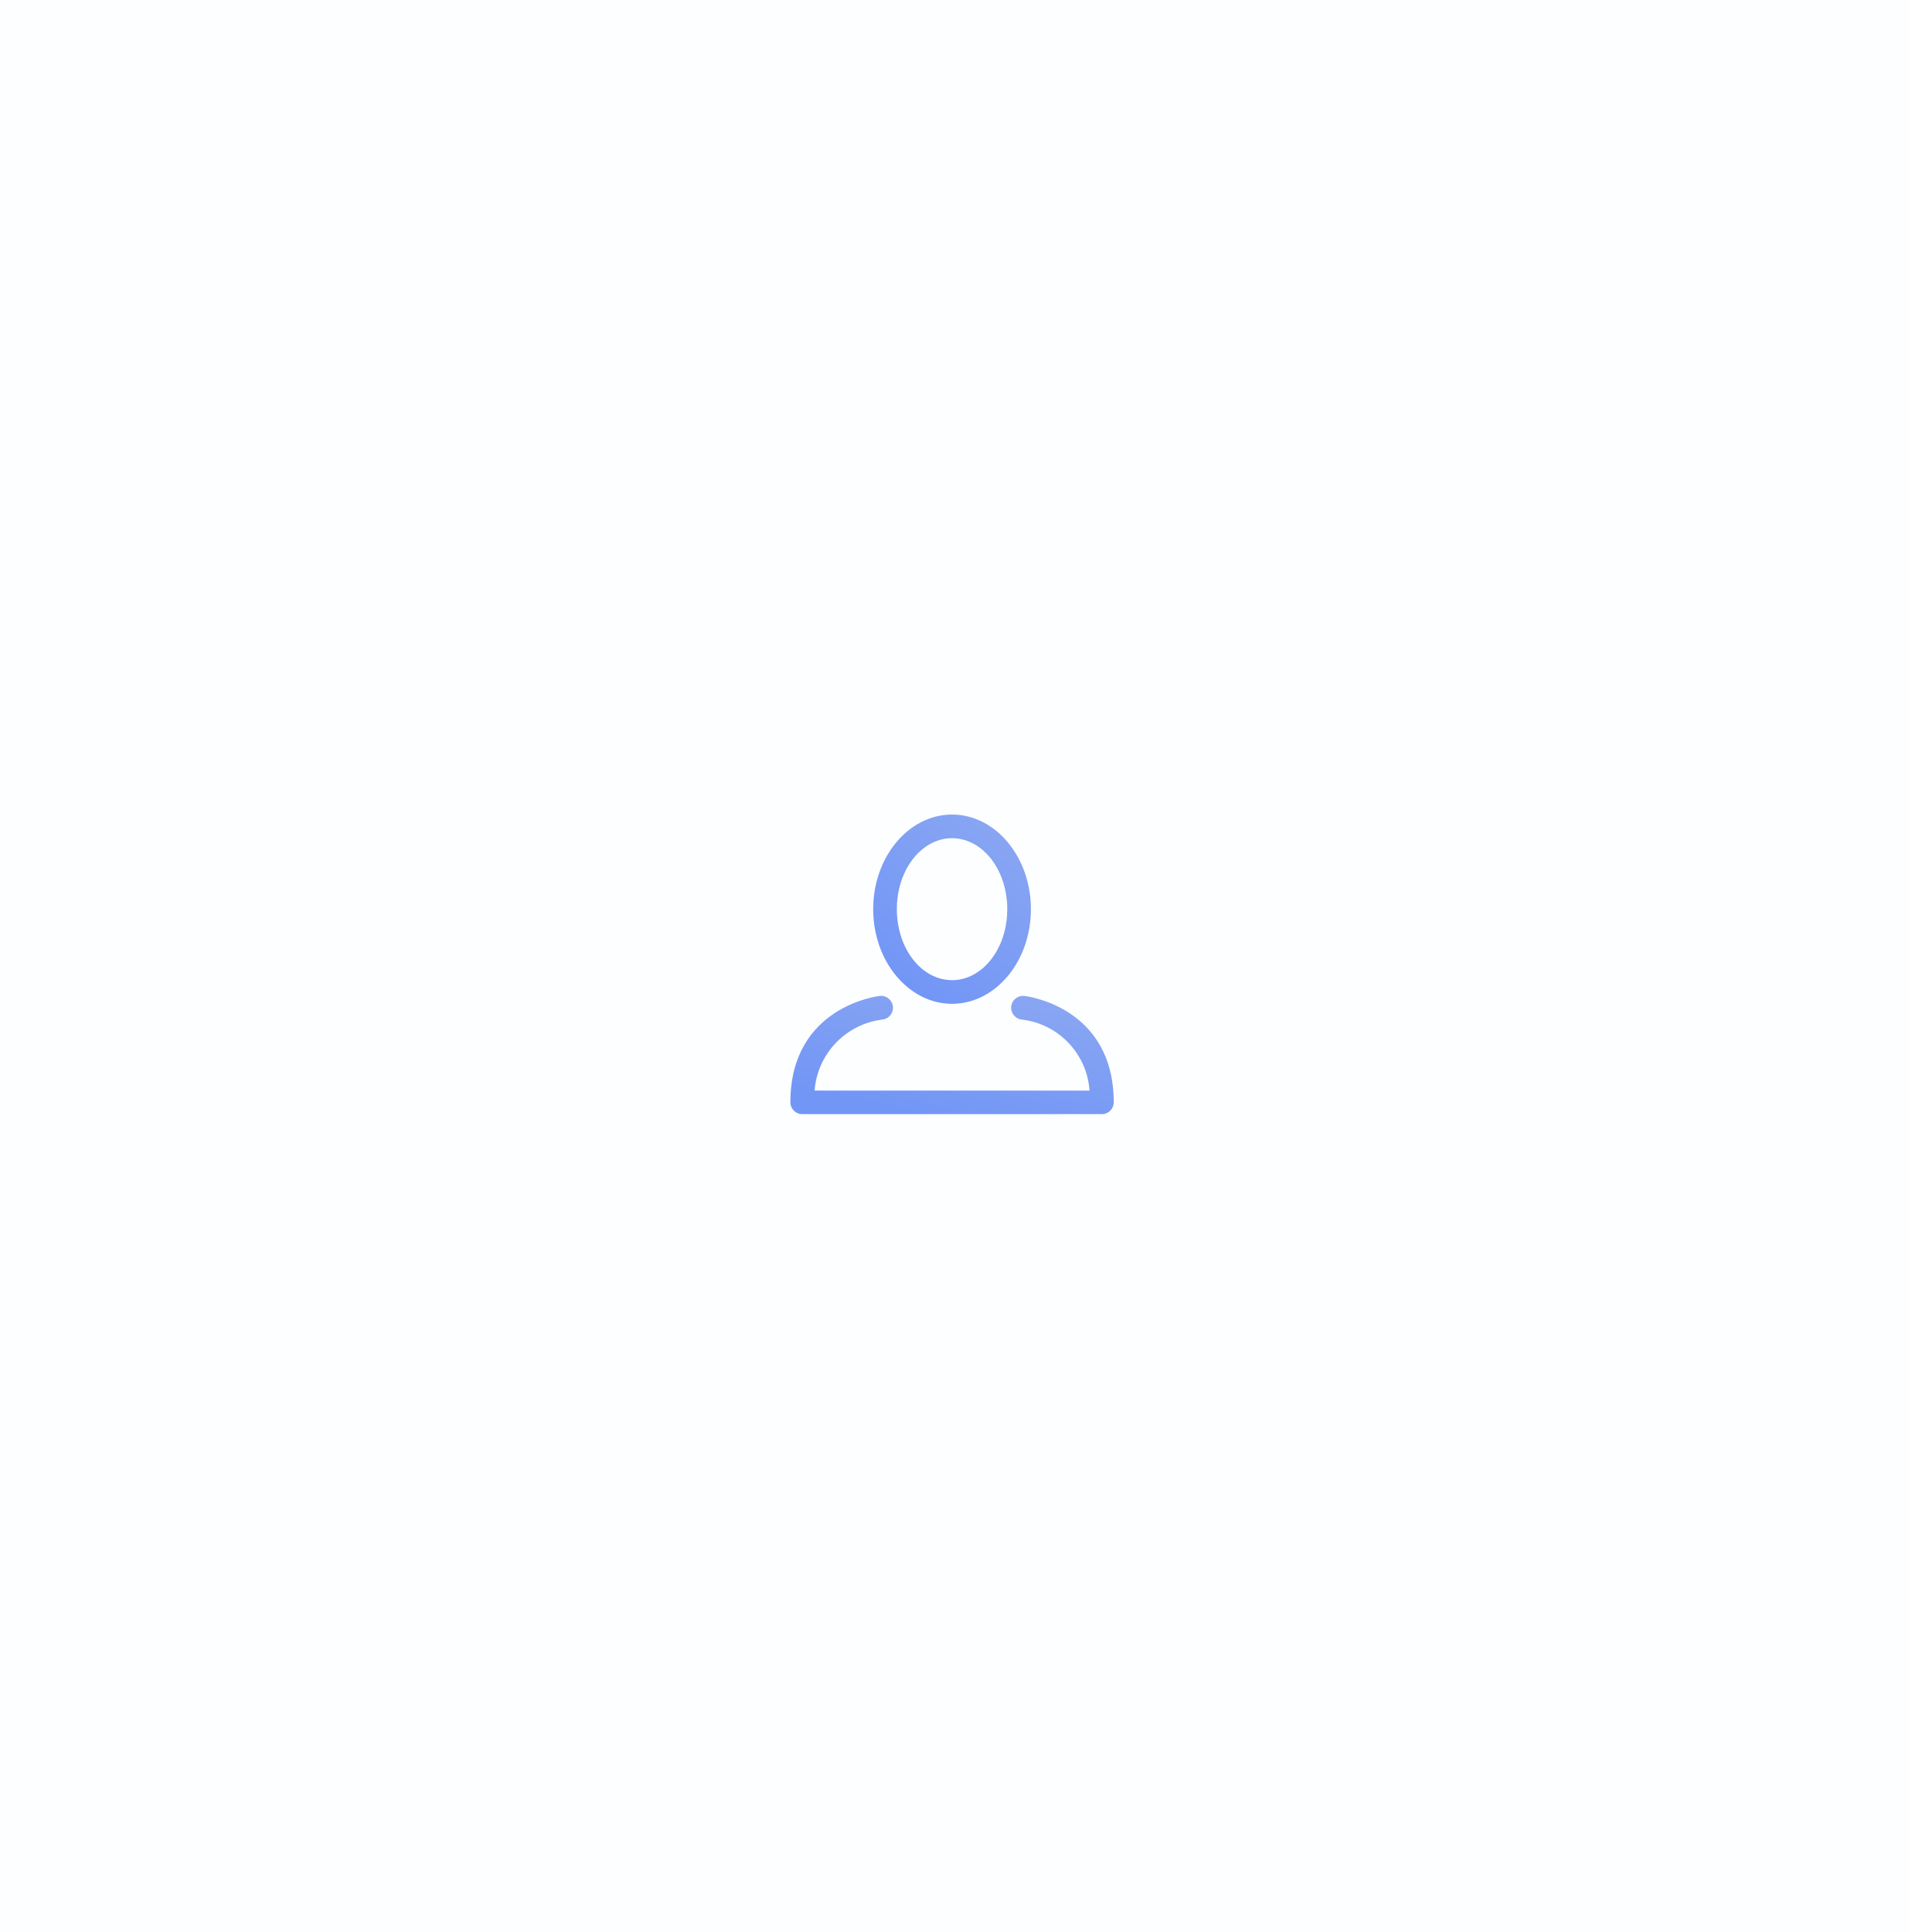
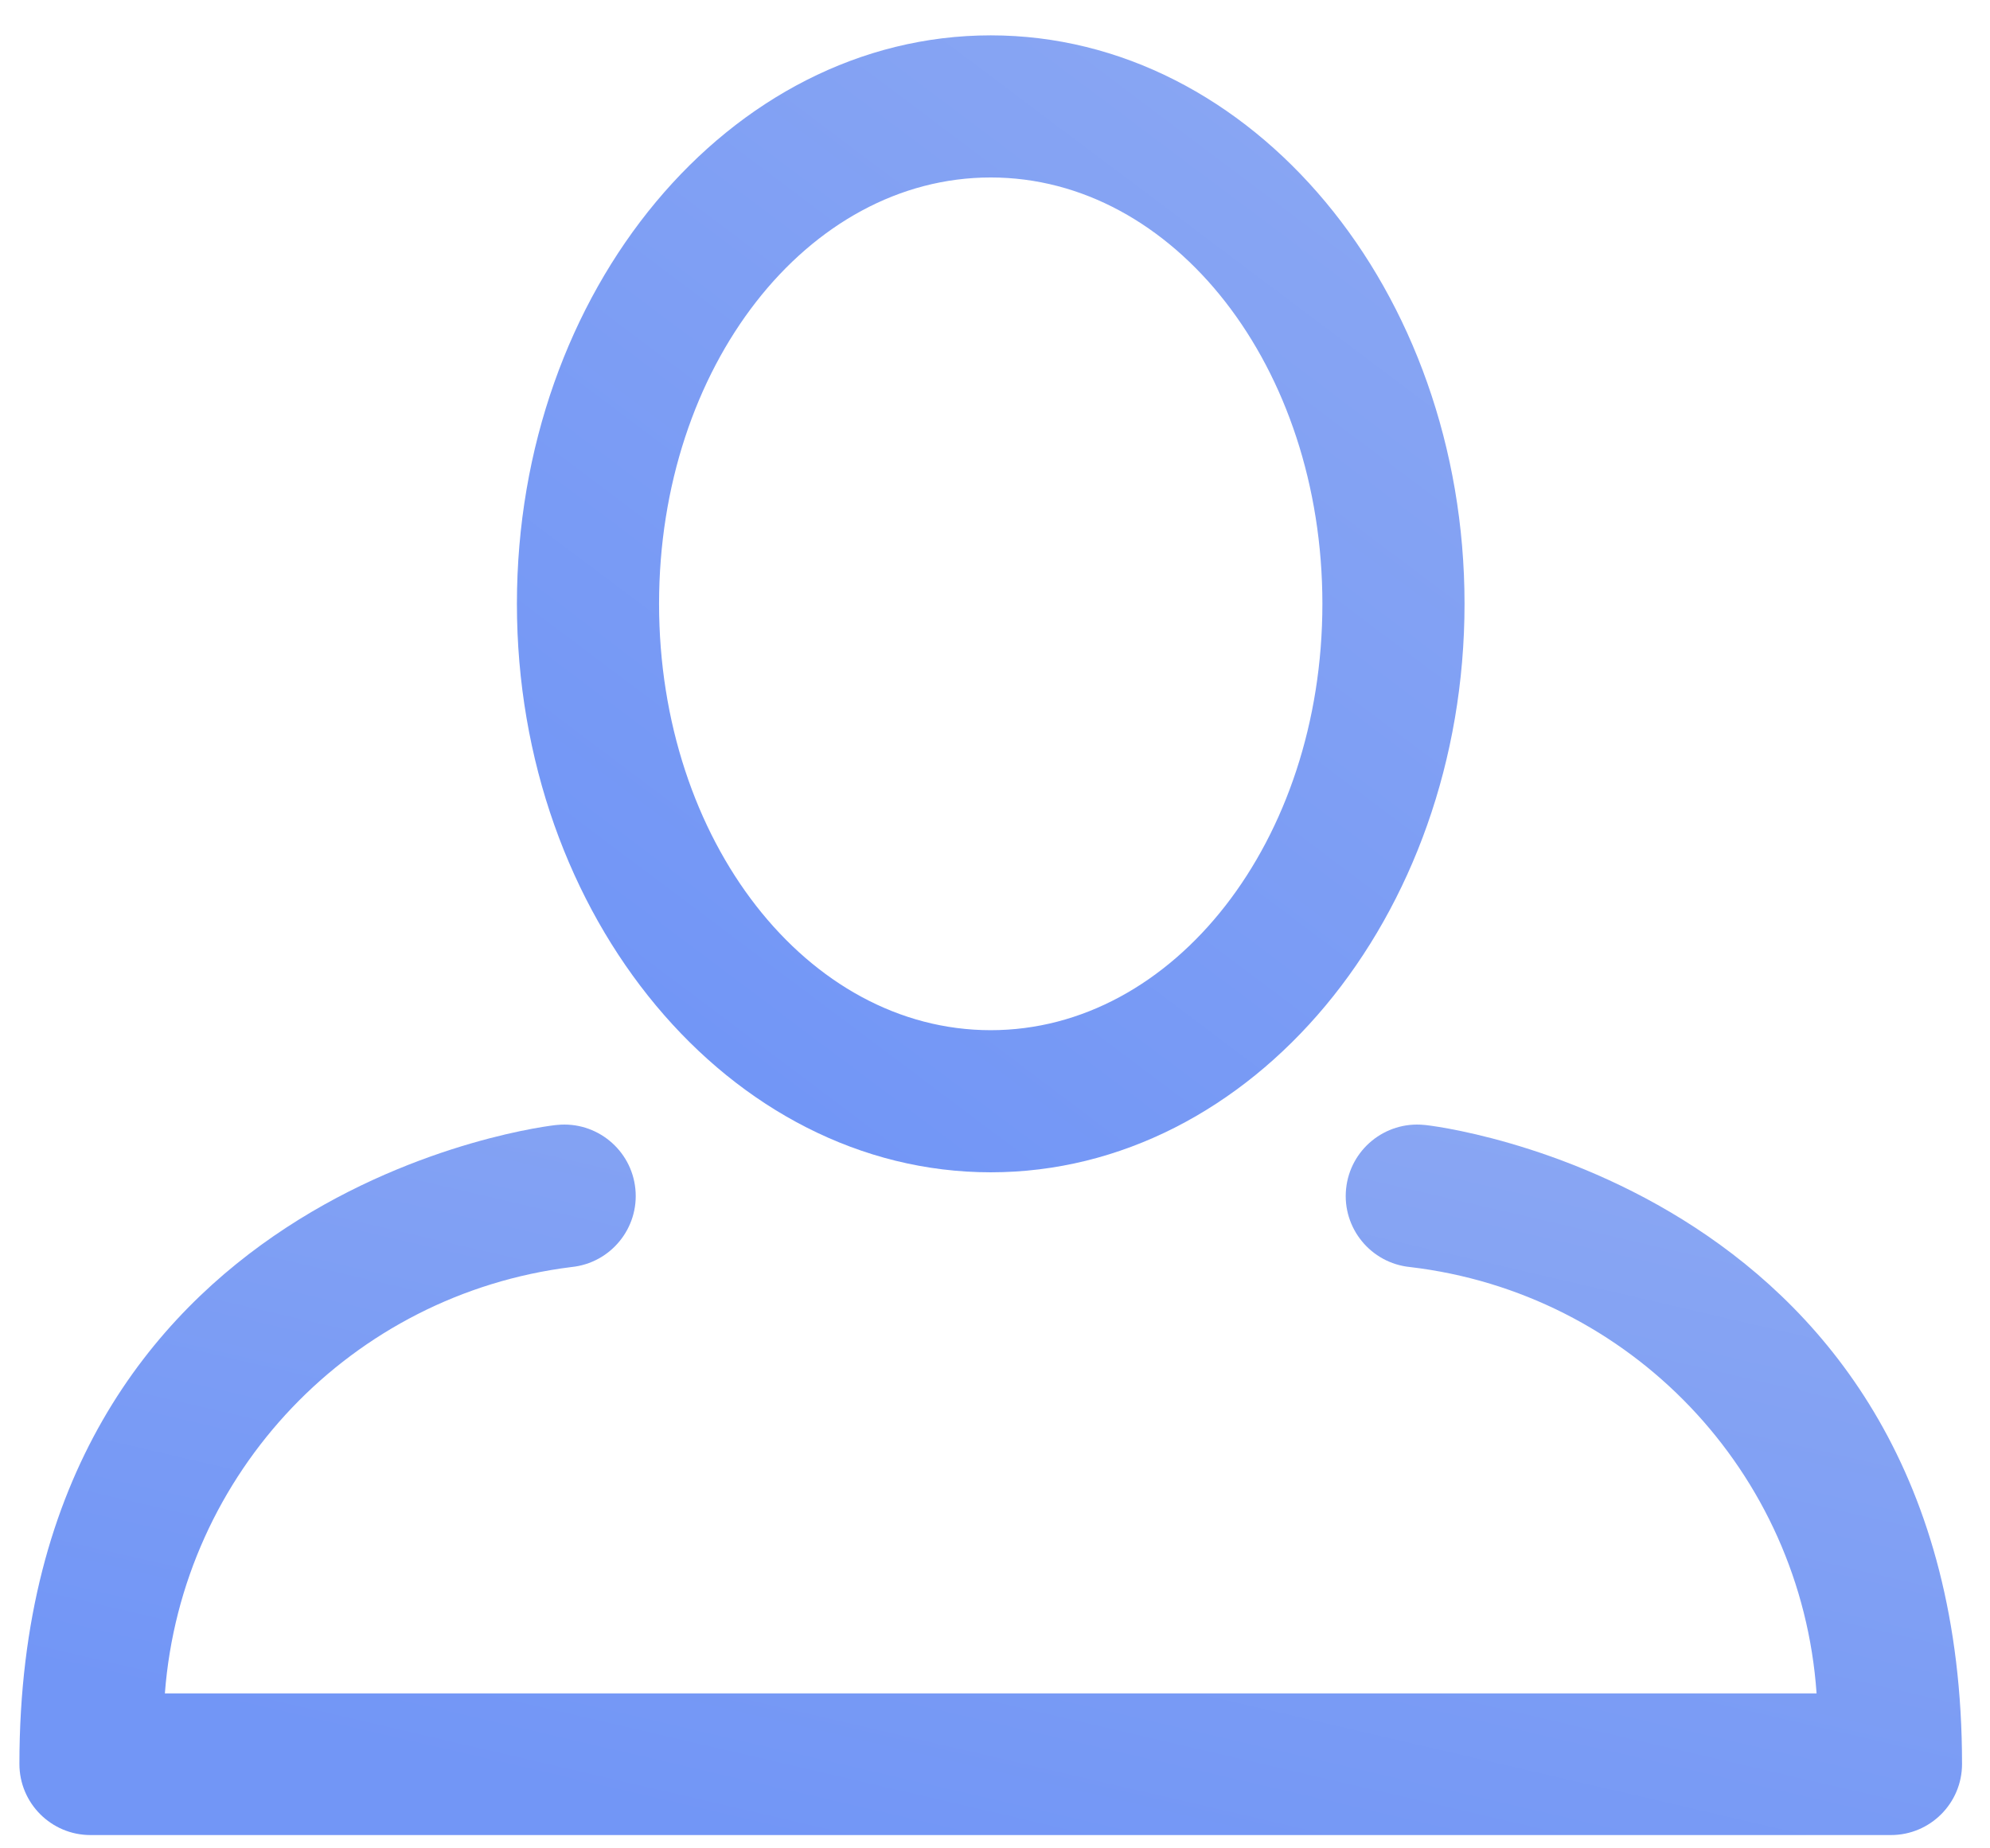
- <svg xmlns="http://www.w3.org/2000/svg" width="242px" height="245px" viewBox="0 0 242 245" version="1.1">
+ <svg xmlns="http://www.w3.org/2000/svg" width="42px" height="39px" viewBox="0 0 42 39" version="1.1">
  <defs>
    <linearGradient x1="100%" y1="0%" x2="37.178%" y2="100%" id="linearGradient-1">
      <stop stop-color="#8CA8F2" offset="0%" />
      <stop stop-color="#7296F6" offset="100%" />
    </linearGradient>
  </defs>
-   <g id="Page-1" stroke="none" stroke-width="1" fill="none" fill-rule="evenodd">
-     <g id="ProjectOne" transform="translate(-38, -1722.071)">
-       <rect fill="#FDFEFF" x="0" y="0" width="1440" height="5550" />
-       <g id="Scroll" transform="translate(0, 796.3533)" fill="url(#linearGradient-1)">
-         <g id="FeatureTwo" transform="translate(136, 842.3643)">
-           <g id="FeatureContentTwo" transform="translate(0, 83.5)">
-             <g id="UserIcon" transform="translate(2, 102.4018)">
-               <g transform="translate(0, 0.34628)" id="Shape">
-                 <path d="M20.72,24.4 C26.23,24.4 30.72,19.02 30.72,12.4 C30.72,5.78 26.23,0.4 20.72,0.4 C15.21,0.4 10.72,5.78 10.72,12.4 C10.72,19.02 15.22,24.4 20.72,24.4 Z M20.72,3.4 C24.59,3.4 27.72,7.4 27.72,12.4 C27.72,17.4 24.59,21.4 20.72,21.4 C16.85,21.4 13.72,17.4 13.72,12.4 C13.72,7.4 16.85,3.4 20.72,3.4 Z" />
-                 <path d="M29.87,23.4 C29.042,23.317 28.303,23.922 28.22,24.75 C28.137,25.578 28.742,26.317 29.57,26.4 C34.222,26.947 37.826,30.727 38.15,35.4 L3.29,35.4 C3.644,30.741 7.233,26.977 11.87,26.4 C12.698,26.317 13.303,25.578 13.22,24.75 C13.137,23.922 12.398,23.317 11.57,23.4 C11.46,23.4 0.22,24.68 0.22,36.89 C0.22,37.718 0.892,38.39 1.72,38.39 L39.72,38.39 C40.548,38.39 41.22,37.718 41.22,36.89 C41.22,24.68 29.98,23.4 29.87,23.4 Z" />
-               </g>
-             </g>
-           </g>
-         </g>
+   <g id="Symbols" stroke="none" stroke-width="1" fill="none" fill-rule="evenodd">
+     <g id="UserIcon" transform="translate(0.189793, 0)" fill="url(#linearGradient-1)">
+       <g transform="translate(0, 0.34628)" id="Shape">
+         <path d="M20.72,24.4 C26.23,24.4 30.72,19.02 30.72,12.4 C30.72,5.78 26.23,0.4 20.72,0.4 C15.21,0.4 10.72,5.78 10.72,12.4 C10.72,19.02 15.22,24.4 20.72,24.4 Z M20.72,3.4 C24.59,3.4 27.72,7.4 27.72,12.4 C27.72,17.4 24.59,21.4 20.72,21.4 C16.85,21.4 13.72,17.4 13.72,12.4 C13.72,7.4 16.85,3.4 20.72,3.4 Z" />
+         <path d="M29.87,23.4 C29.042,23.317 28.303,23.922 28.22,24.75 C28.137,25.578 28.742,26.317 29.57,26.4 C34.222,26.947 37.826,30.727 38.15,35.4 L3.29,35.4 C3.644,30.741 7.233,26.977 11.87,26.4 C12.698,26.317 13.303,25.578 13.22,24.75 C13.137,23.922 12.398,23.317 11.57,23.4 C11.46,23.4 0.22,24.68 0.22,36.89 C0.22,37.718 0.892,38.39 1.72,38.39 L39.72,38.39 C40.548,38.39 41.22,37.718 41.22,36.89 C41.22,24.68 29.98,23.4 29.87,23.4 Z" />
      </g>
    </g>
  </g>
</svg>
